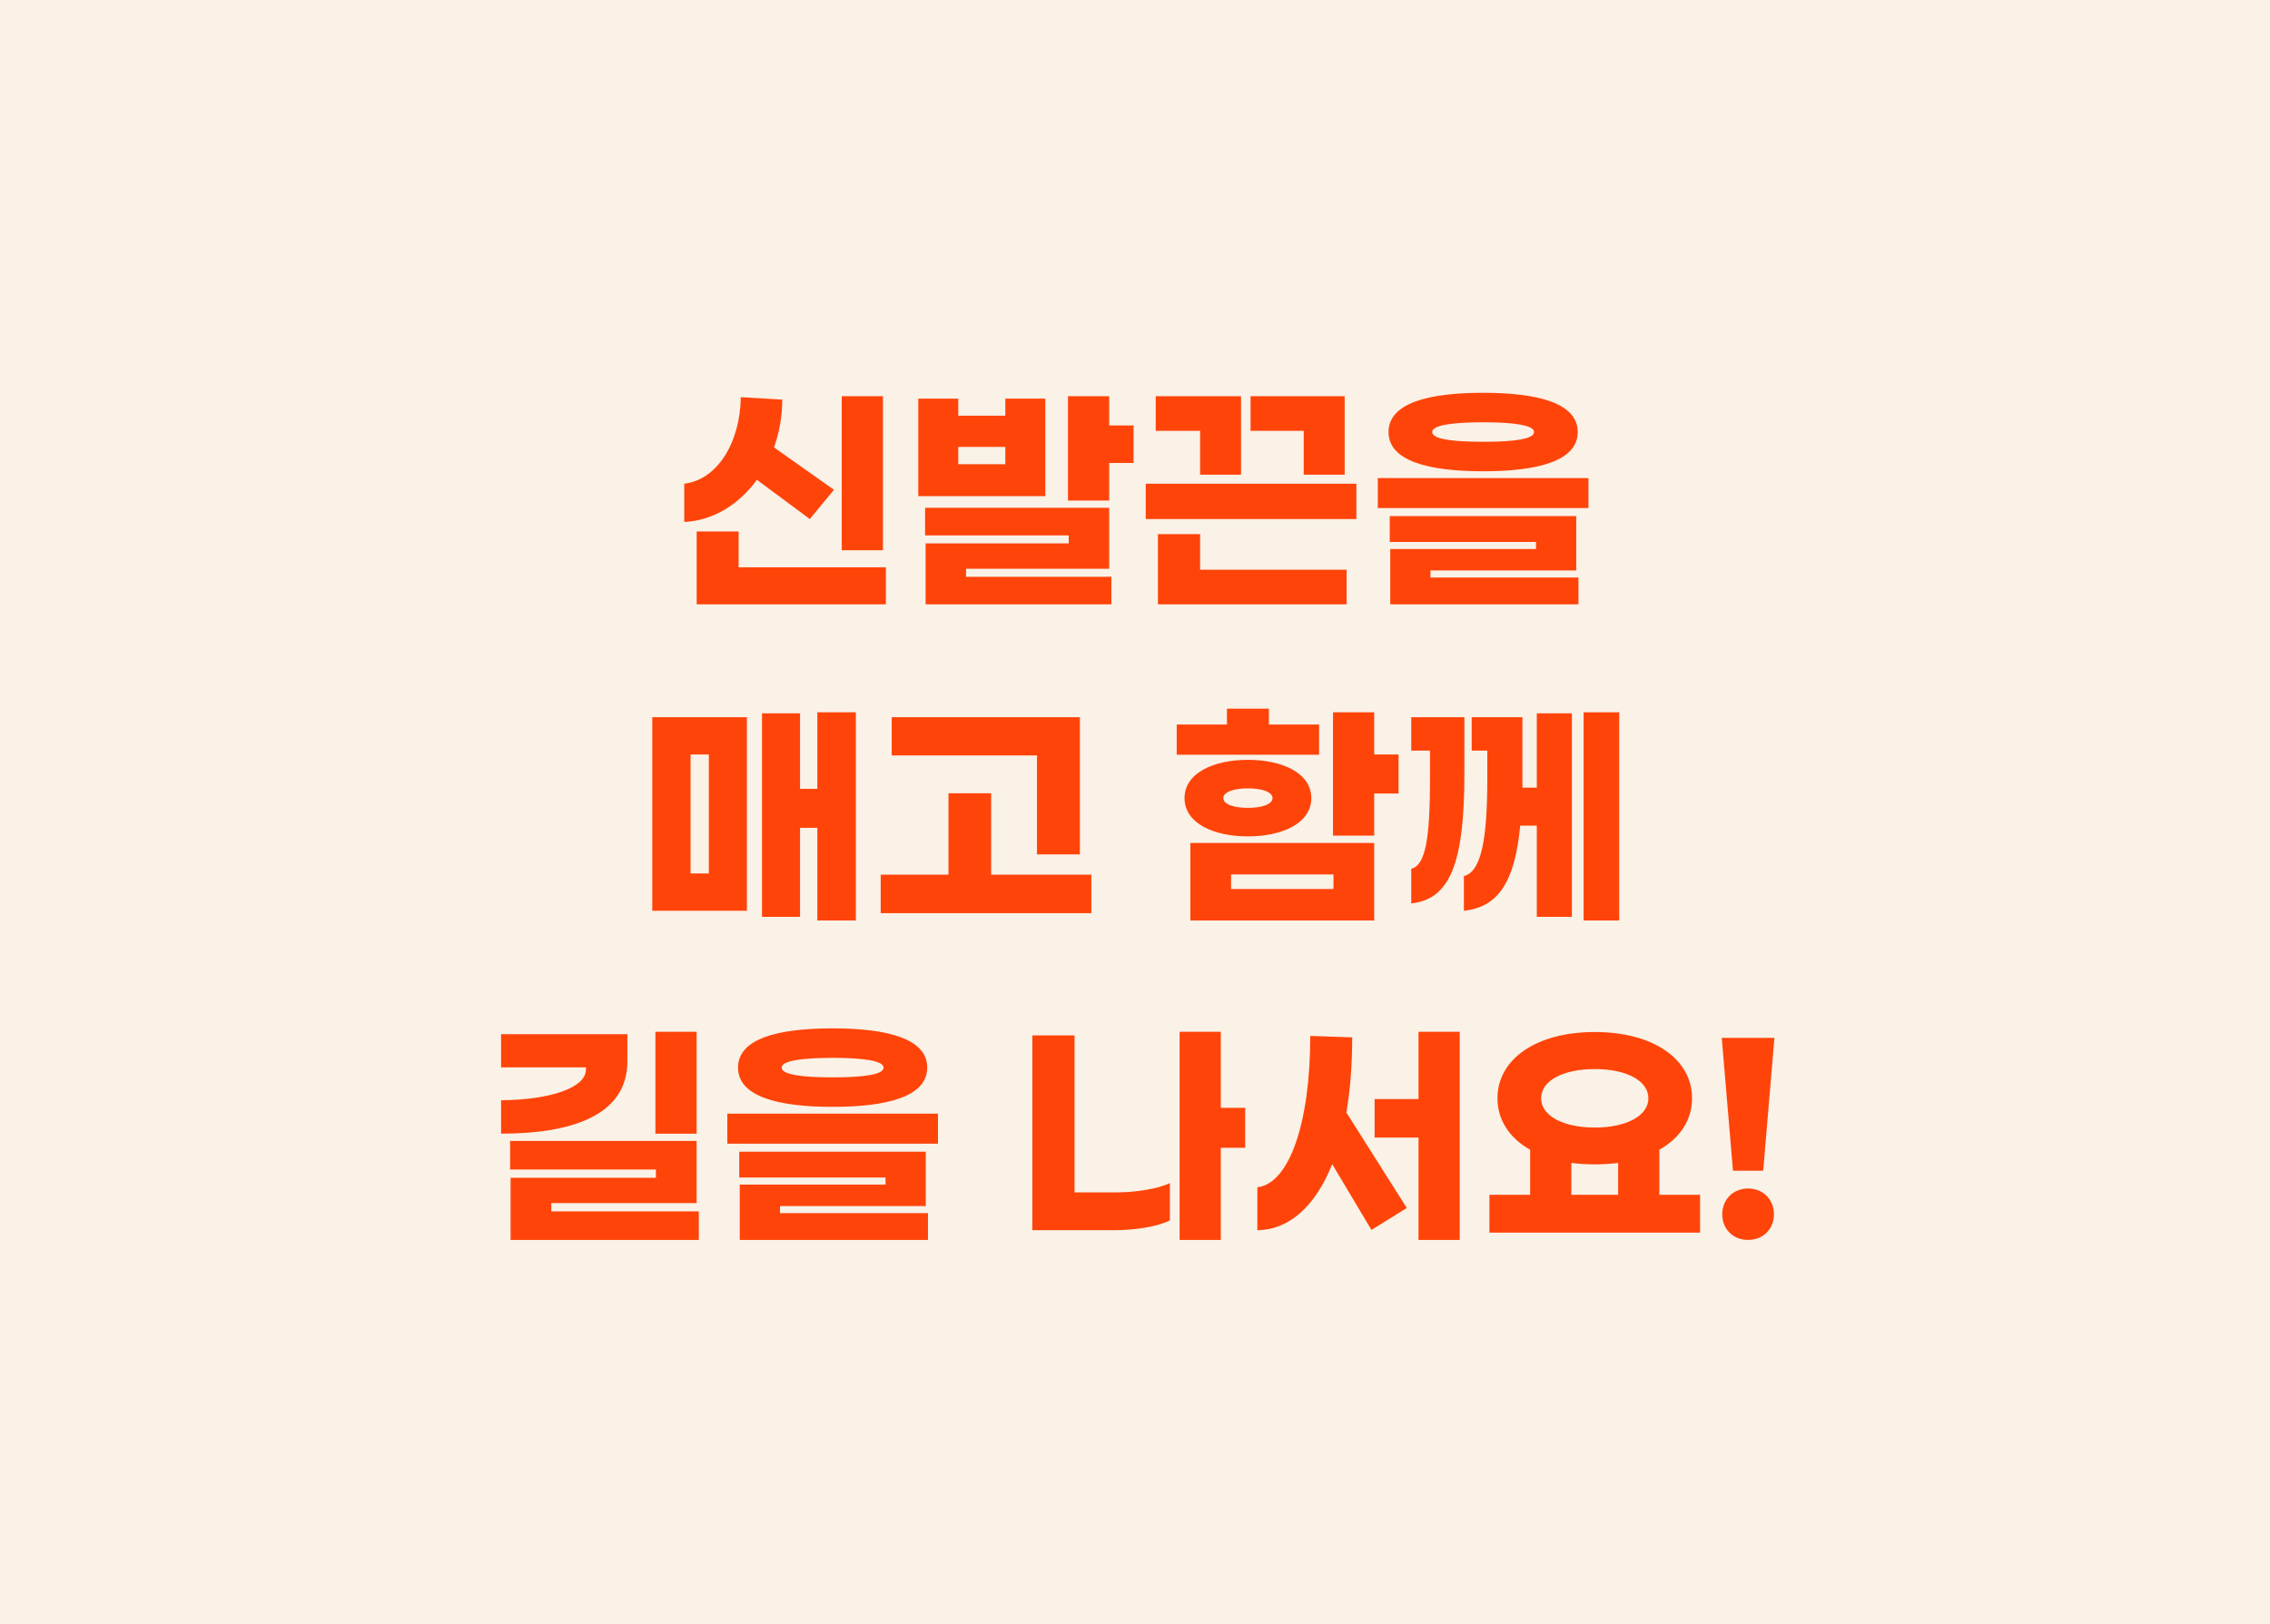
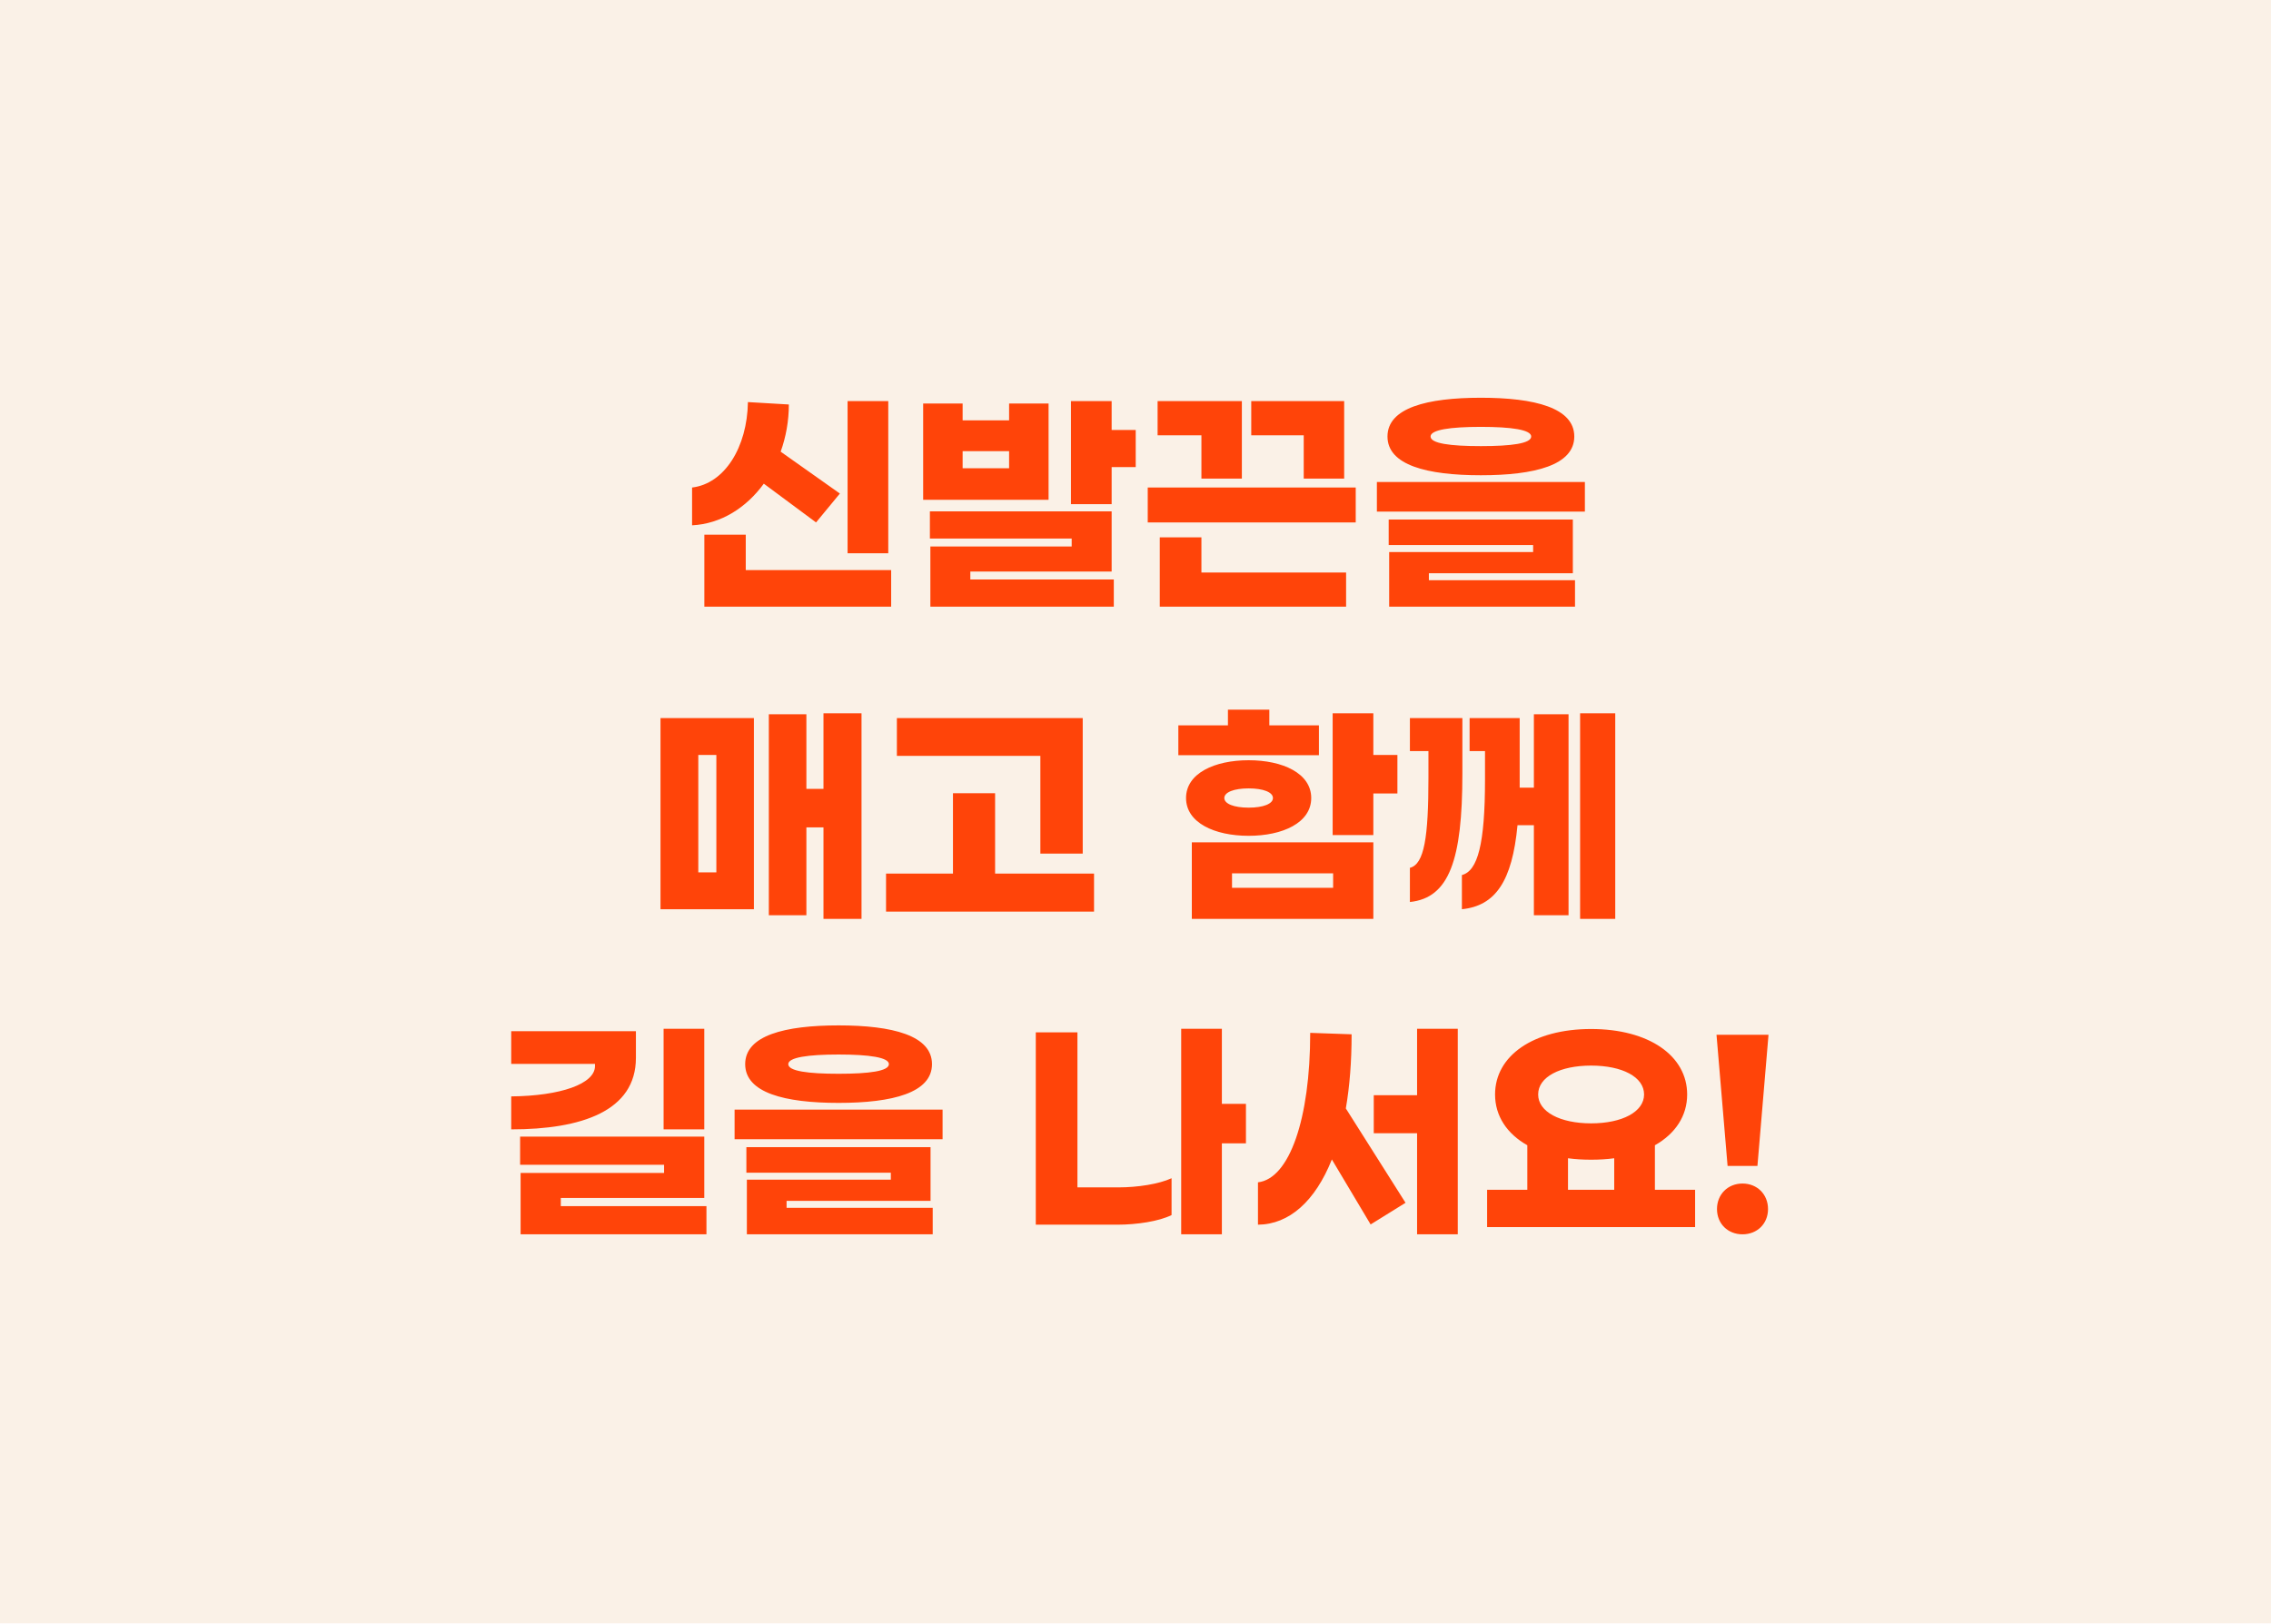
- <svg xmlns="http://www.w3.org/2000/svg" width="682" height="488" viewBox="0 0 682 488" fill="none">
-   <rect width="682" height="488" fill="#FAF1E7" />
-   <path d="M265.275 119.065V165.357H252.896V119.065H265.275ZM227.406 144.188C222.132 151.44 214.441 156.421 205.578 156.86V145.36C215.467 144.188 222.352 133.128 222.572 119.358L235.024 120.09C235.024 125.071 234.145 129.978 232.533 134.446L250.552 147.192L243.301 155.981L227.406 144.188ZM221.913 170.484H266.154V181.618H209.314V159.717H221.913V170.484ZM333.242 127.854H340.567V139.134H333.242V150.414H320.863V119.065H333.242V127.854ZM314.051 119.797V149.096H275.89V119.797H287.902V124.924H302.039V119.797H314.051ZM287.902 139.501H302.039V134.3H287.902V139.501ZM290.246 170.924V173.341H333.901V181.618H278.087V163.306H321.083V160.889H277.94V152.612H333.242V170.924H290.246ZM372.863 119.065V142.65H360.557V129.466H347.226V119.065H372.863ZM403.993 119.065V142.65H391.687V129.466H375.719V119.065H403.993ZM407.508 145.36V155.981H344.223V145.36H407.508ZM360.557 160.523V171.217H404.579V181.618H347.885V160.523H360.557ZM445.591 118.039C461.998 118.039 474.011 121.115 474.011 129.832C474.011 138.548 461.998 141.625 445.591 141.625C429.183 141.625 417.171 138.548 417.171 129.832C417.171 121.115 429.183 118.039 445.591 118.039ZM445.591 126.902C436.288 126.902 430.282 127.781 430.282 129.832C430.282 131.956 436.288 132.762 445.591 132.762C454.893 132.762 460.899 131.956 460.899 129.832C460.899 127.781 454.893 126.902 445.591 126.902ZM477.234 143.676V152.685H413.948V143.676H477.234ZM473.571 155.102V171.436H429.769V173.561H474.23V181.618H417.684V164.991H461.485V162.866H417.537V155.102H473.571ZM245.561 214.065H257.134V276.618H245.561V248.784H240.361V275.519H228.934V214.358H240.361V237.064H245.561V214.065ZM195.973 273.688V215.53H224.393V273.688H195.973ZM207.473 226.736V262.481H212.966V226.736H207.473ZM311.551 256.768V227.029H267.896V215.53H324.442V256.768H311.551ZM297.78 262.847H327.885V274.42H264.599V262.847H284.962V238.383H297.78V262.847ZM396.312 217.727V226.81H353.535V217.727H368.624V212.966H381.223V217.727H396.312ZM420.19 226.736V238.456H412.866V251.128H400.487V214.065H412.866V226.736H420.19ZM374.923 251.347C364.596 251.347 355.879 247.392 355.879 239.848C355.879 232.303 364.596 228.348 374.923 228.348C385.251 228.348 393.968 232.303 393.968 239.848C393.968 247.392 385.251 251.347 374.923 251.347ZM374.923 236.918C370.455 236.918 367.526 238.09 367.526 239.848C367.526 241.606 370.455 242.777 374.923 242.777C379.392 242.777 382.321 241.606 382.321 239.848C382.321 238.09 379.392 236.918 374.923 236.918ZM357.637 276.618V253.325H412.866V276.618H357.637ZM369.869 262.774V267.169H400.633V262.774H369.869ZM475.779 214.065H486.473V276.618H475.779V214.065ZM461.715 236.698V214.358H472.263V275.519H461.715V248.125H456.734C455.123 265.191 449.996 272.662 439.814 273.688V263.287C444.649 262.042 446.846 253.765 446.846 234.208V225.564H442.158V215.53H457.394V232.962V236.698H461.715ZM439.961 215.53V232.45C439.961 258.745 435.932 270.245 423.993 271.49V261.089C428.388 259.991 429.633 251.714 429.633 233.622V225.564H423.993V215.53H439.961ZM209.292 310.065V340.682H196.914V310.065H209.292ZM188.49 310.797V318.927C188.49 335.115 171.936 340.682 150.548 340.682V330.647C165.564 330.501 176.038 326.838 176.038 321.418V320.759H150.548V310.797H188.49ZM209.292 342.879V361.557H165.637V364.048H209.952V372.618H153.405V353.94H197.06V351.449H153.258V342.879H209.292ZM250.158 309.039C266.565 309.039 278.578 312.115 278.578 320.832C278.578 329.548 266.565 332.625 250.158 332.625C233.751 332.625 221.738 329.548 221.738 320.832C221.738 312.115 233.751 309.039 250.158 309.039ZM250.158 317.902C240.856 317.902 234.849 318.781 234.849 320.832C234.849 322.956 240.856 323.762 250.158 323.762C259.46 323.762 265.467 322.956 265.467 320.832C265.467 318.781 259.46 317.902 250.158 317.902ZM281.801 334.676V343.685H218.515V334.676H281.801ZM278.138 346.102V362.436H234.337V364.561H278.798V372.618H222.251V355.991H266.053V353.866H222.104V346.102H278.138ZM374.106 332.918V344.93H366.781V372.618H354.403V310.065H366.781V332.918H374.106ZM322.833 358.335H335.285C341.218 358.335 347.664 357.309 351.473 355.551V366.758C347.664 368.662 340.925 369.688 334.919 369.688H310.161V311.163H322.833V358.335ZM426.179 310.065H438.557V372.618H426.179V341.854H412.994V330.281H426.179V310.065ZM406.255 311.749C406.255 320.026 405.669 327.571 404.497 334.309L422.663 363.022L412.042 369.615L400.249 349.838C395.195 362.51 387.284 369.615 377.762 369.688V356.796C387.357 355.698 393.657 337.459 393.657 311.31L406.255 311.749ZM498.54 359.067H510.773V370.42H447.487V359.067H459.719V345.516C453.493 342 449.904 336.58 449.904 330.061C449.904 318.268 461.551 310.138 479.13 310.138C496.709 310.138 508.356 318.268 508.356 330.061C508.356 336.58 504.766 342 498.54 345.516V359.067ZM479.13 321.271C469.681 321.271 463.016 324.714 463.016 330.061C463.016 335.335 469.681 338.851 479.13 338.851C488.579 338.851 495.244 335.335 495.244 330.061C495.244 324.714 488.579 321.271 479.13 321.271ZM472.098 349.472V359.067H486.162V349.472C483.964 349.765 481.62 349.911 479.13 349.911C476.64 349.911 474.296 349.765 472.098 349.472ZM533.107 311.896L529.737 351.815H520.655L517.285 311.896H533.107ZM525.196 357.163C529.664 357.163 532.96 360.459 532.96 364.927C532.96 369.395 529.664 372.618 525.196 372.618C520.728 372.618 517.432 369.395 517.432 364.927C517.432 360.459 520.728 357.163 525.196 357.163Z" fill="#FF4409" />
+ <svg xmlns="http://www.w3.org/2000/svg" width="691" height="494" viewBox="0 0 691 494" fill="none">
+   <rect width="691" height="494" fill="#FAF1E7" />
+   <path d="M270.275 122.065V168.357H257.896V122.065H270.275ZM232.406 147.188C227.132 154.44 219.441 159.421 210.578 159.86V148.36C220.467 147.188 227.352 136.128 227.572 122.358L240.024 123.09C240.024 128.071 239.145 132.978 237.533 137.446L255.552 150.192L248.301 158.981L232.406 147.188ZM226.913 173.484H271.154V184.618H214.314V162.717H226.913V173.484ZM338.242 130.854H345.567V142.134H338.242V153.414H325.863V122.065H338.242V130.854ZM319.051 122.797V152.096H280.89V122.797H292.902V127.924H307.039V122.797H319.051ZM292.902 142.501H307.039V137.3H292.902V142.501ZM295.246 173.924V176.341H338.901V184.618H283.087V166.306H326.083V163.889H282.94V155.612H338.242V173.924H295.246ZM377.863 122.065V145.65H365.557V132.466H352.226V122.065H377.863ZM408.993 122.065V145.65H396.687V132.466H380.719V122.065H408.993ZM412.508 148.36V158.981H349.223V148.36H412.508ZM365.557 163.523V174.217H409.579V184.618H352.885V163.523H365.557ZM450.591 121.039C466.998 121.039 479.011 124.115 479.011 132.832C479.011 141.548 466.998 144.625 450.591 144.625C434.183 144.625 422.171 141.548 422.171 132.832C422.171 124.115 434.183 121.039 450.591 121.039ZM450.591 129.902C441.288 129.902 435.282 130.781 435.282 132.832C435.282 134.956 441.288 135.762 450.591 135.762C459.893 135.762 465.899 134.956 465.899 132.832C465.899 130.781 459.893 129.902 450.591 129.902ZM482.234 146.676V155.685H418.948V146.676H482.234ZM478.571 158.102V174.436H434.769V176.561H479.23V184.618H422.684V167.991H466.485V165.866H422.537V158.102H478.571ZM250.561 217.065H262.134V279.618H250.561V251.784H245.361V278.519H233.934V217.358H245.361V240.064H250.561V217.065ZM200.973 276.688V218.53H229.393V276.688H200.973ZM212.473 229.736V265.481H217.966V229.736H212.473ZM316.551 259.768V230.029H272.896V218.53H329.442V259.768H316.551ZM302.78 265.847H332.885V277.42H269.599V265.847H289.962V241.383H302.78V265.847ZM401.312 220.727V229.81H358.535V220.727H373.624V215.966H386.223V220.727H401.312ZM425.19 229.736V241.456H417.866V254.128H405.487V217.065H417.866V229.736H425.19ZM379.923 254.347C369.596 254.347 360.879 250.392 360.879 242.848C360.879 235.303 369.596 231.348 379.923 231.348C390.251 231.348 398.968 235.303 398.968 242.848C398.968 250.392 390.251 254.347 379.923 254.347ZM379.923 239.918C375.455 239.918 372.526 241.09 372.526 242.848C372.526 244.606 375.455 245.777 379.923 245.777C384.392 245.777 387.321 244.606 387.321 242.848C387.321 241.09 384.392 239.918 379.923 239.918ZM362.637 279.618V256.325H417.866V279.618H362.637ZM374.869 265.774V270.169H405.633V265.774H374.869ZM480.779 217.065H491.473V279.618H480.779V217.065ZM466.715 239.698V217.358H477.263V278.519H466.715V251.125H461.734C460.123 268.191 454.996 275.662 444.814 276.688V266.287C449.649 265.042 451.846 256.765 451.846 237.208V228.564H447.158V218.53H462.394V235.962V239.698H466.715ZM444.961 218.53V235.45C444.961 261.745 440.932 273.245 428.993 274.49V264.089C433.388 262.991 434.633 254.714 434.633 236.622V228.564H428.993V218.53H444.961ZM214.292 313.065V343.682H201.914V313.065H214.292ZM193.49 313.797V321.927C193.49 338.115 176.936 343.682 155.548 343.682V333.647C170.564 333.501 181.038 329.838 181.038 324.418V323.759H155.548V313.797H193.49ZM214.292 345.879V364.557H170.637V367.048H214.952V375.618H158.405V356.94H202.06V354.449H158.258V345.879H214.292ZM255.158 312.039C271.565 312.039 283.578 315.115 283.578 323.832C283.578 332.548 271.565 335.625 255.158 335.625C238.751 335.625 226.738 332.548 226.738 323.832C226.738 315.115 238.751 312.039 255.158 312.039ZM255.158 320.902C245.856 320.902 239.849 321.781 239.849 323.832C239.849 325.956 245.856 326.762 255.158 326.762C264.46 326.762 270.467 325.956 270.467 323.832C270.467 321.781 264.46 320.902 255.158 320.902ZM286.801 337.676V346.685H223.515V337.676H286.801ZM283.138 349.102V365.436H239.337V367.561H283.798V375.618H227.251V358.991H271.053V356.866H227.104V349.102H283.138ZM379.106 335.918V347.93H371.781V375.618H359.403V313.065H371.781V335.918H379.106ZM327.833 361.335H340.285C346.218 361.335 352.664 360.309 356.473 358.551V369.758C352.664 371.662 345.925 372.688 339.919 372.688H315.161V314.163H327.833V361.335ZM431.179 313.065H443.557V375.618H431.179V344.854H417.994V333.281H431.179V313.065ZM411.255 314.749C411.255 323.026 410.669 330.571 409.497 337.309L427.663 366.022L417.042 372.615L405.249 352.838C400.195 365.51 392.284 372.615 382.762 372.688V359.796C392.357 358.698 398.657 340.459 398.657 314.31L411.255 314.749ZM503.54 362.067H515.773V373.42H452.487V362.067H464.719V348.516C458.493 345 454.904 339.58 454.904 333.061C454.904 321.268 466.551 313.138 484.13 313.138C501.709 313.138 513.356 321.268 513.356 333.061C513.356 339.58 509.766 345 503.54 348.516V362.067ZM484.13 324.271C474.681 324.271 468.016 327.714 468.016 333.061C468.016 338.335 474.681 341.851 484.13 341.851C493.579 341.851 500.244 338.335 500.244 333.061C500.244 327.714 493.579 324.271 484.13 324.271ZM477.098 352.472V362.067H491.162V352.472C488.964 352.765 486.62 352.911 484.13 352.911C481.64 352.911 479.296 352.765 477.098 352.472ZM538.107 314.896L534.737 354.815H525.655L522.285 314.896H538.107ZM530.196 360.163C534.664 360.163 537.96 363.459 537.96 367.927C537.96 372.395 534.664 375.618 530.196 375.618C525.728 375.618 522.432 372.395 522.432 367.927C522.432 363.459 525.728 360.163 530.196 360.163Z" fill="#FF4409" />
</svg>
